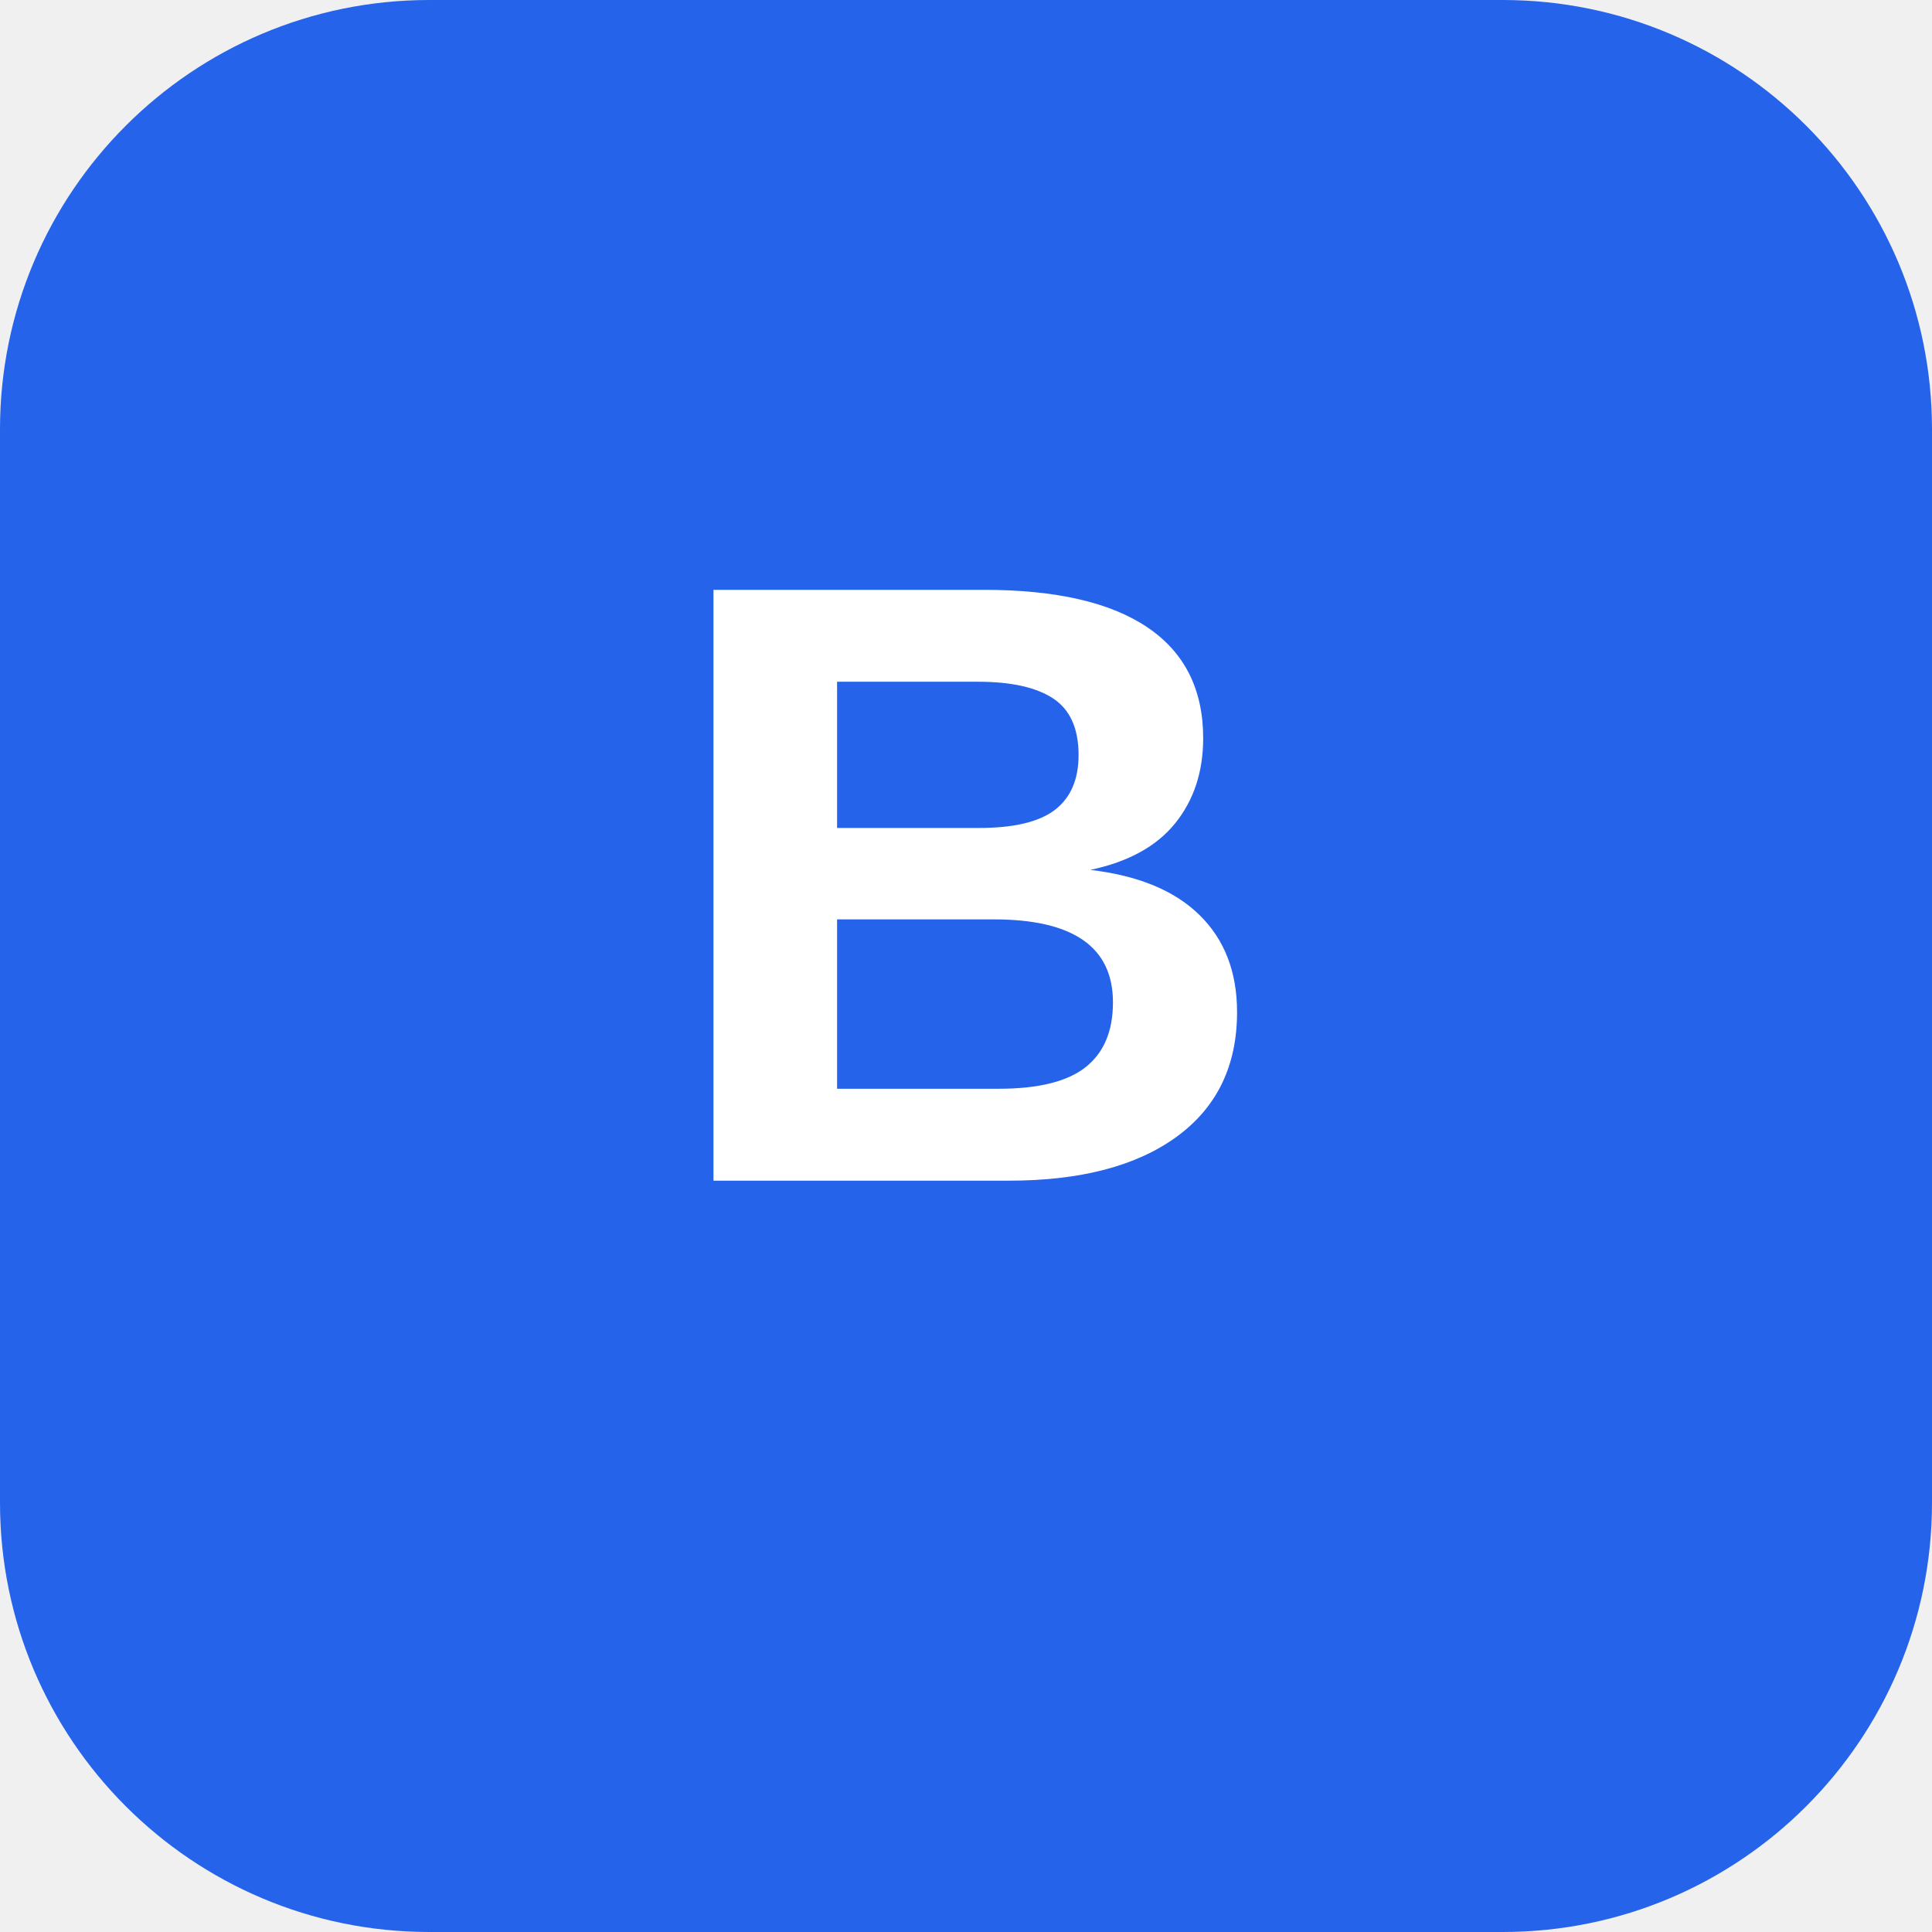
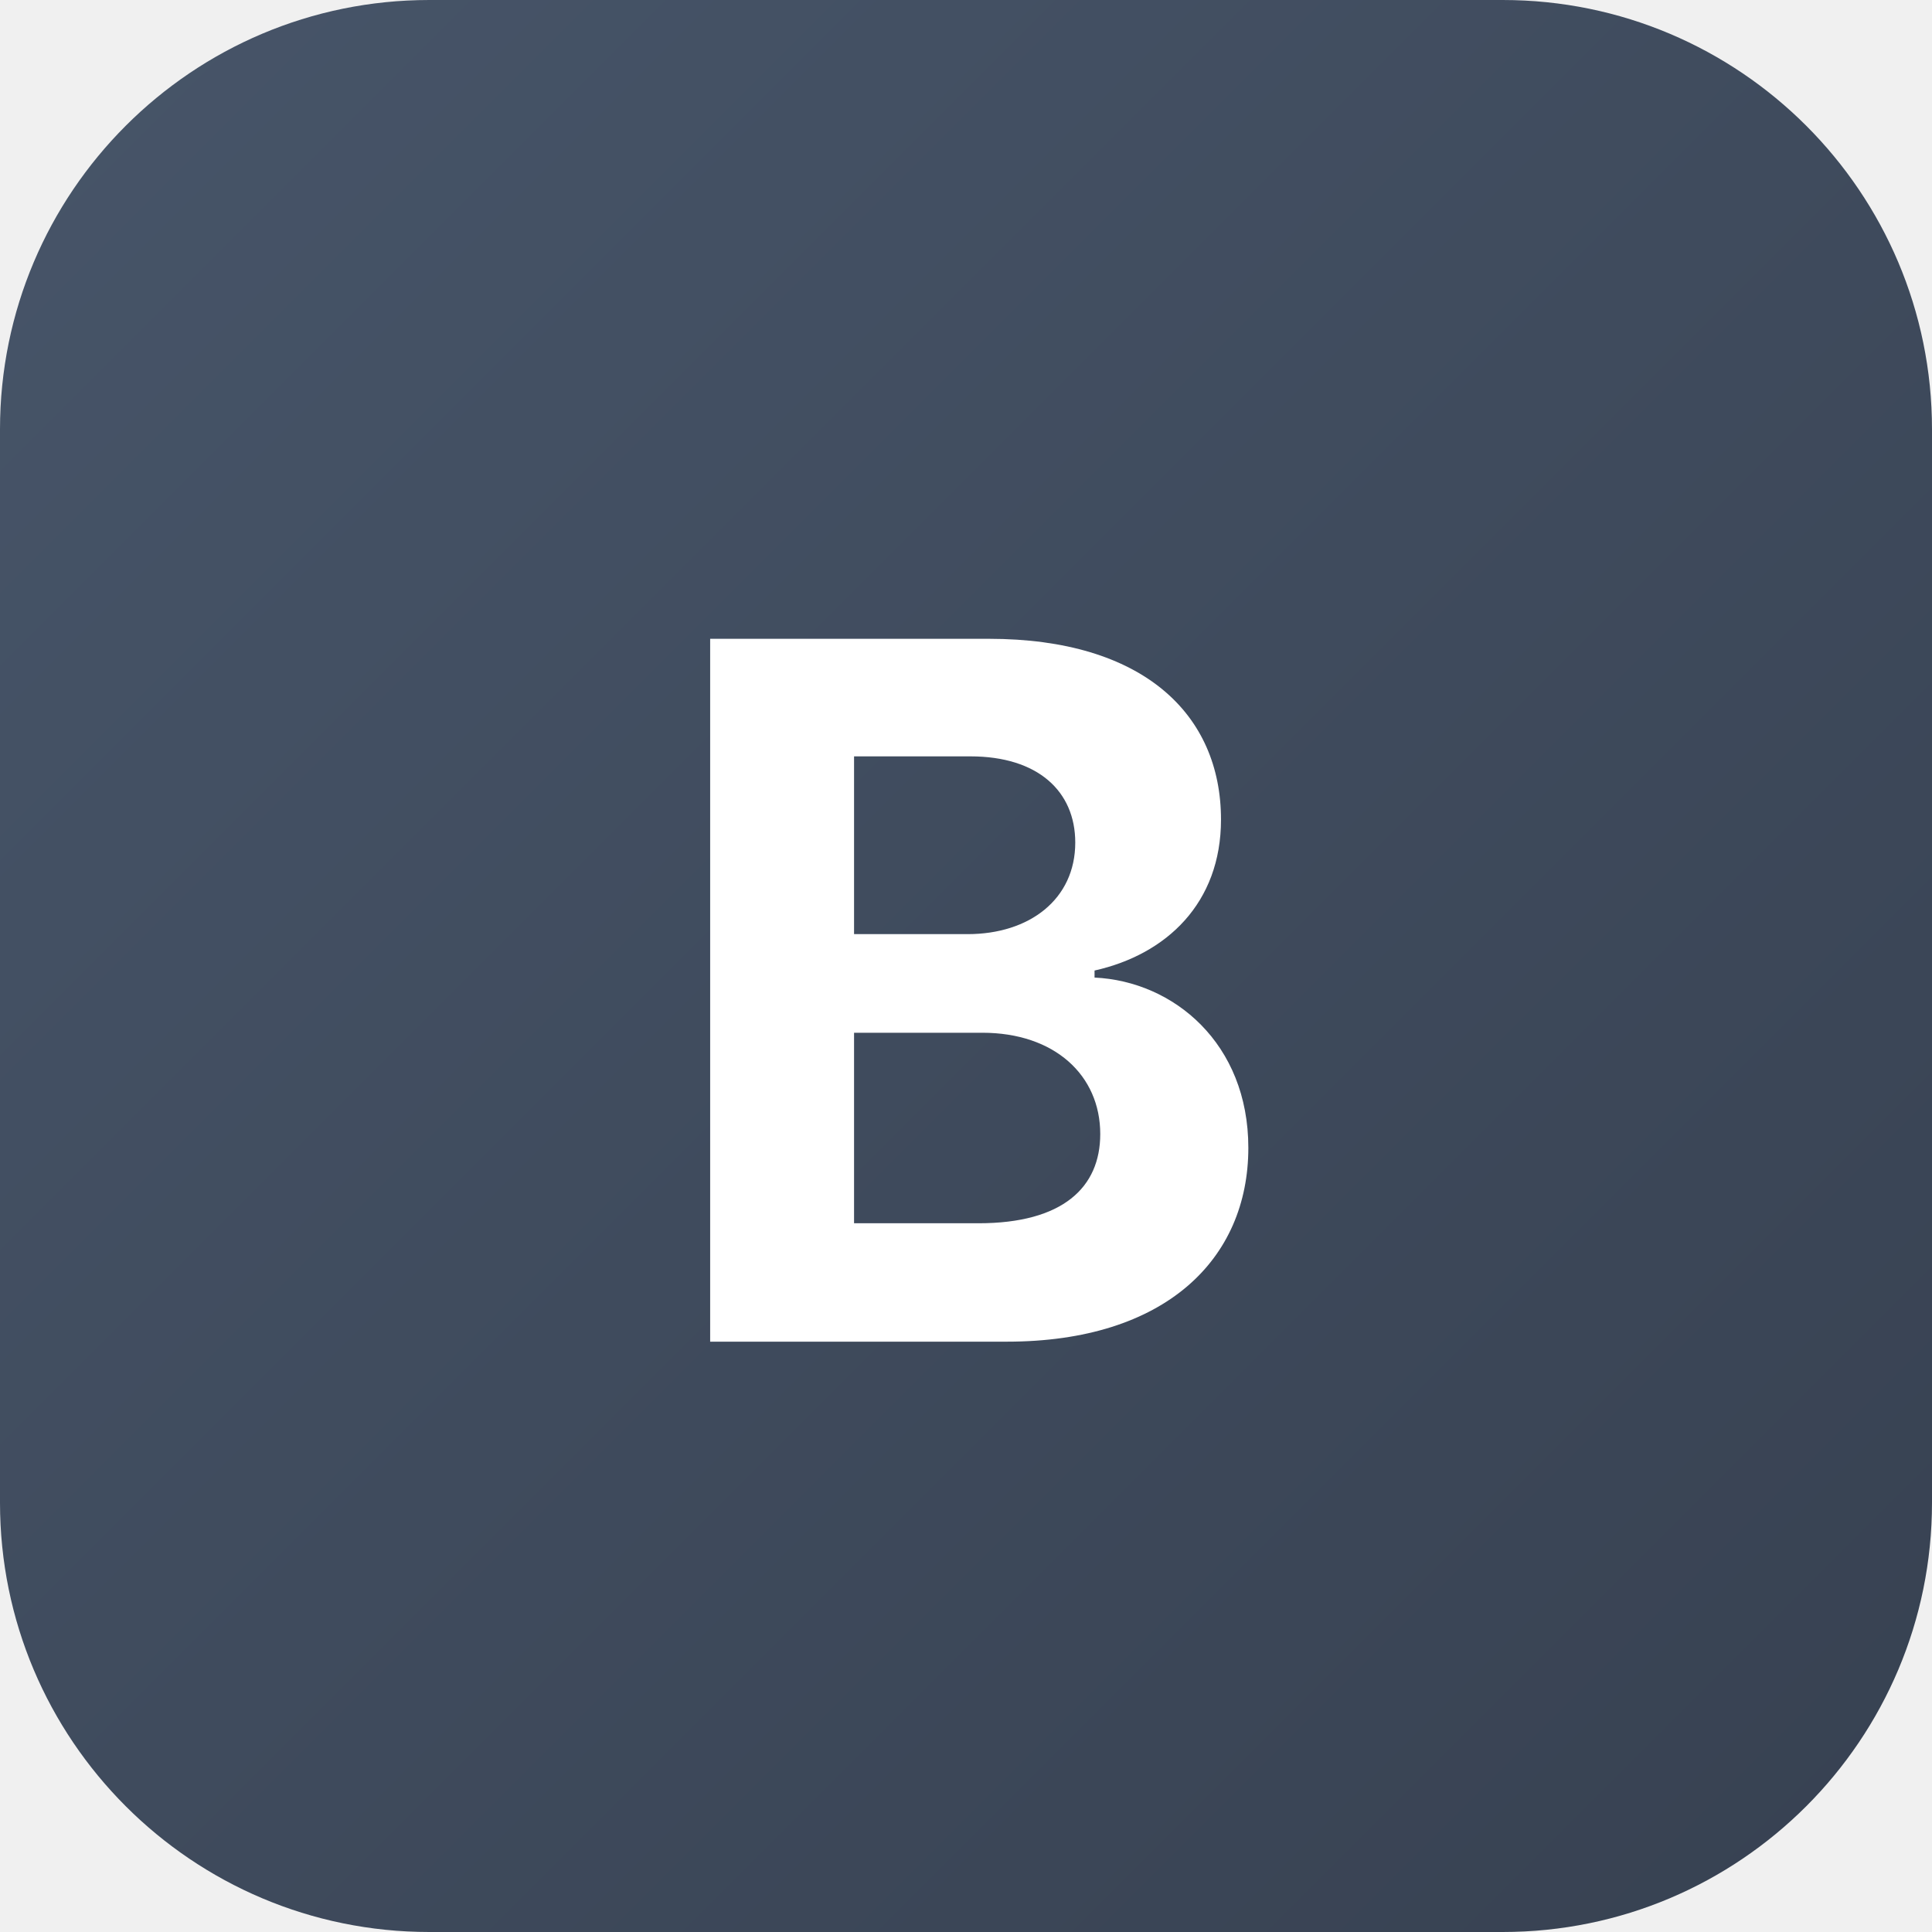
<svg xmlns="http://www.w3.org/2000/svg" viewBox="0 0 180 180">
-   <rect width="180" height="180" rx="40" fill="#2563eb" />
-   <text x="90" y="110" text-anchor="middle" fill="white" font-family="Arial, sans-serif" font-size="80" font-weight="bold">B</text>
+   <defs>
+     <linearGradient id="appleBgGradient" x1="0%" y1="0%" x2="100%" y2="100%">
+       <stop offset="0%" style="stop-color:#475569;stop-opacity:1" />
+       <stop offset="100%" style="stop-color:#374151;stop-opacity:1" />
+     </linearGradient>
+   </defs>
+   <rect width="180" height="180" rx="40" fill="url(#appleBgGradient)" />
+   <text x="90" y="125" text-anchor="middle" fill="white" font-family="system-ui, -apple-system, sans-serif" font-size="90" font-weight="700">B</text>
</svg>
